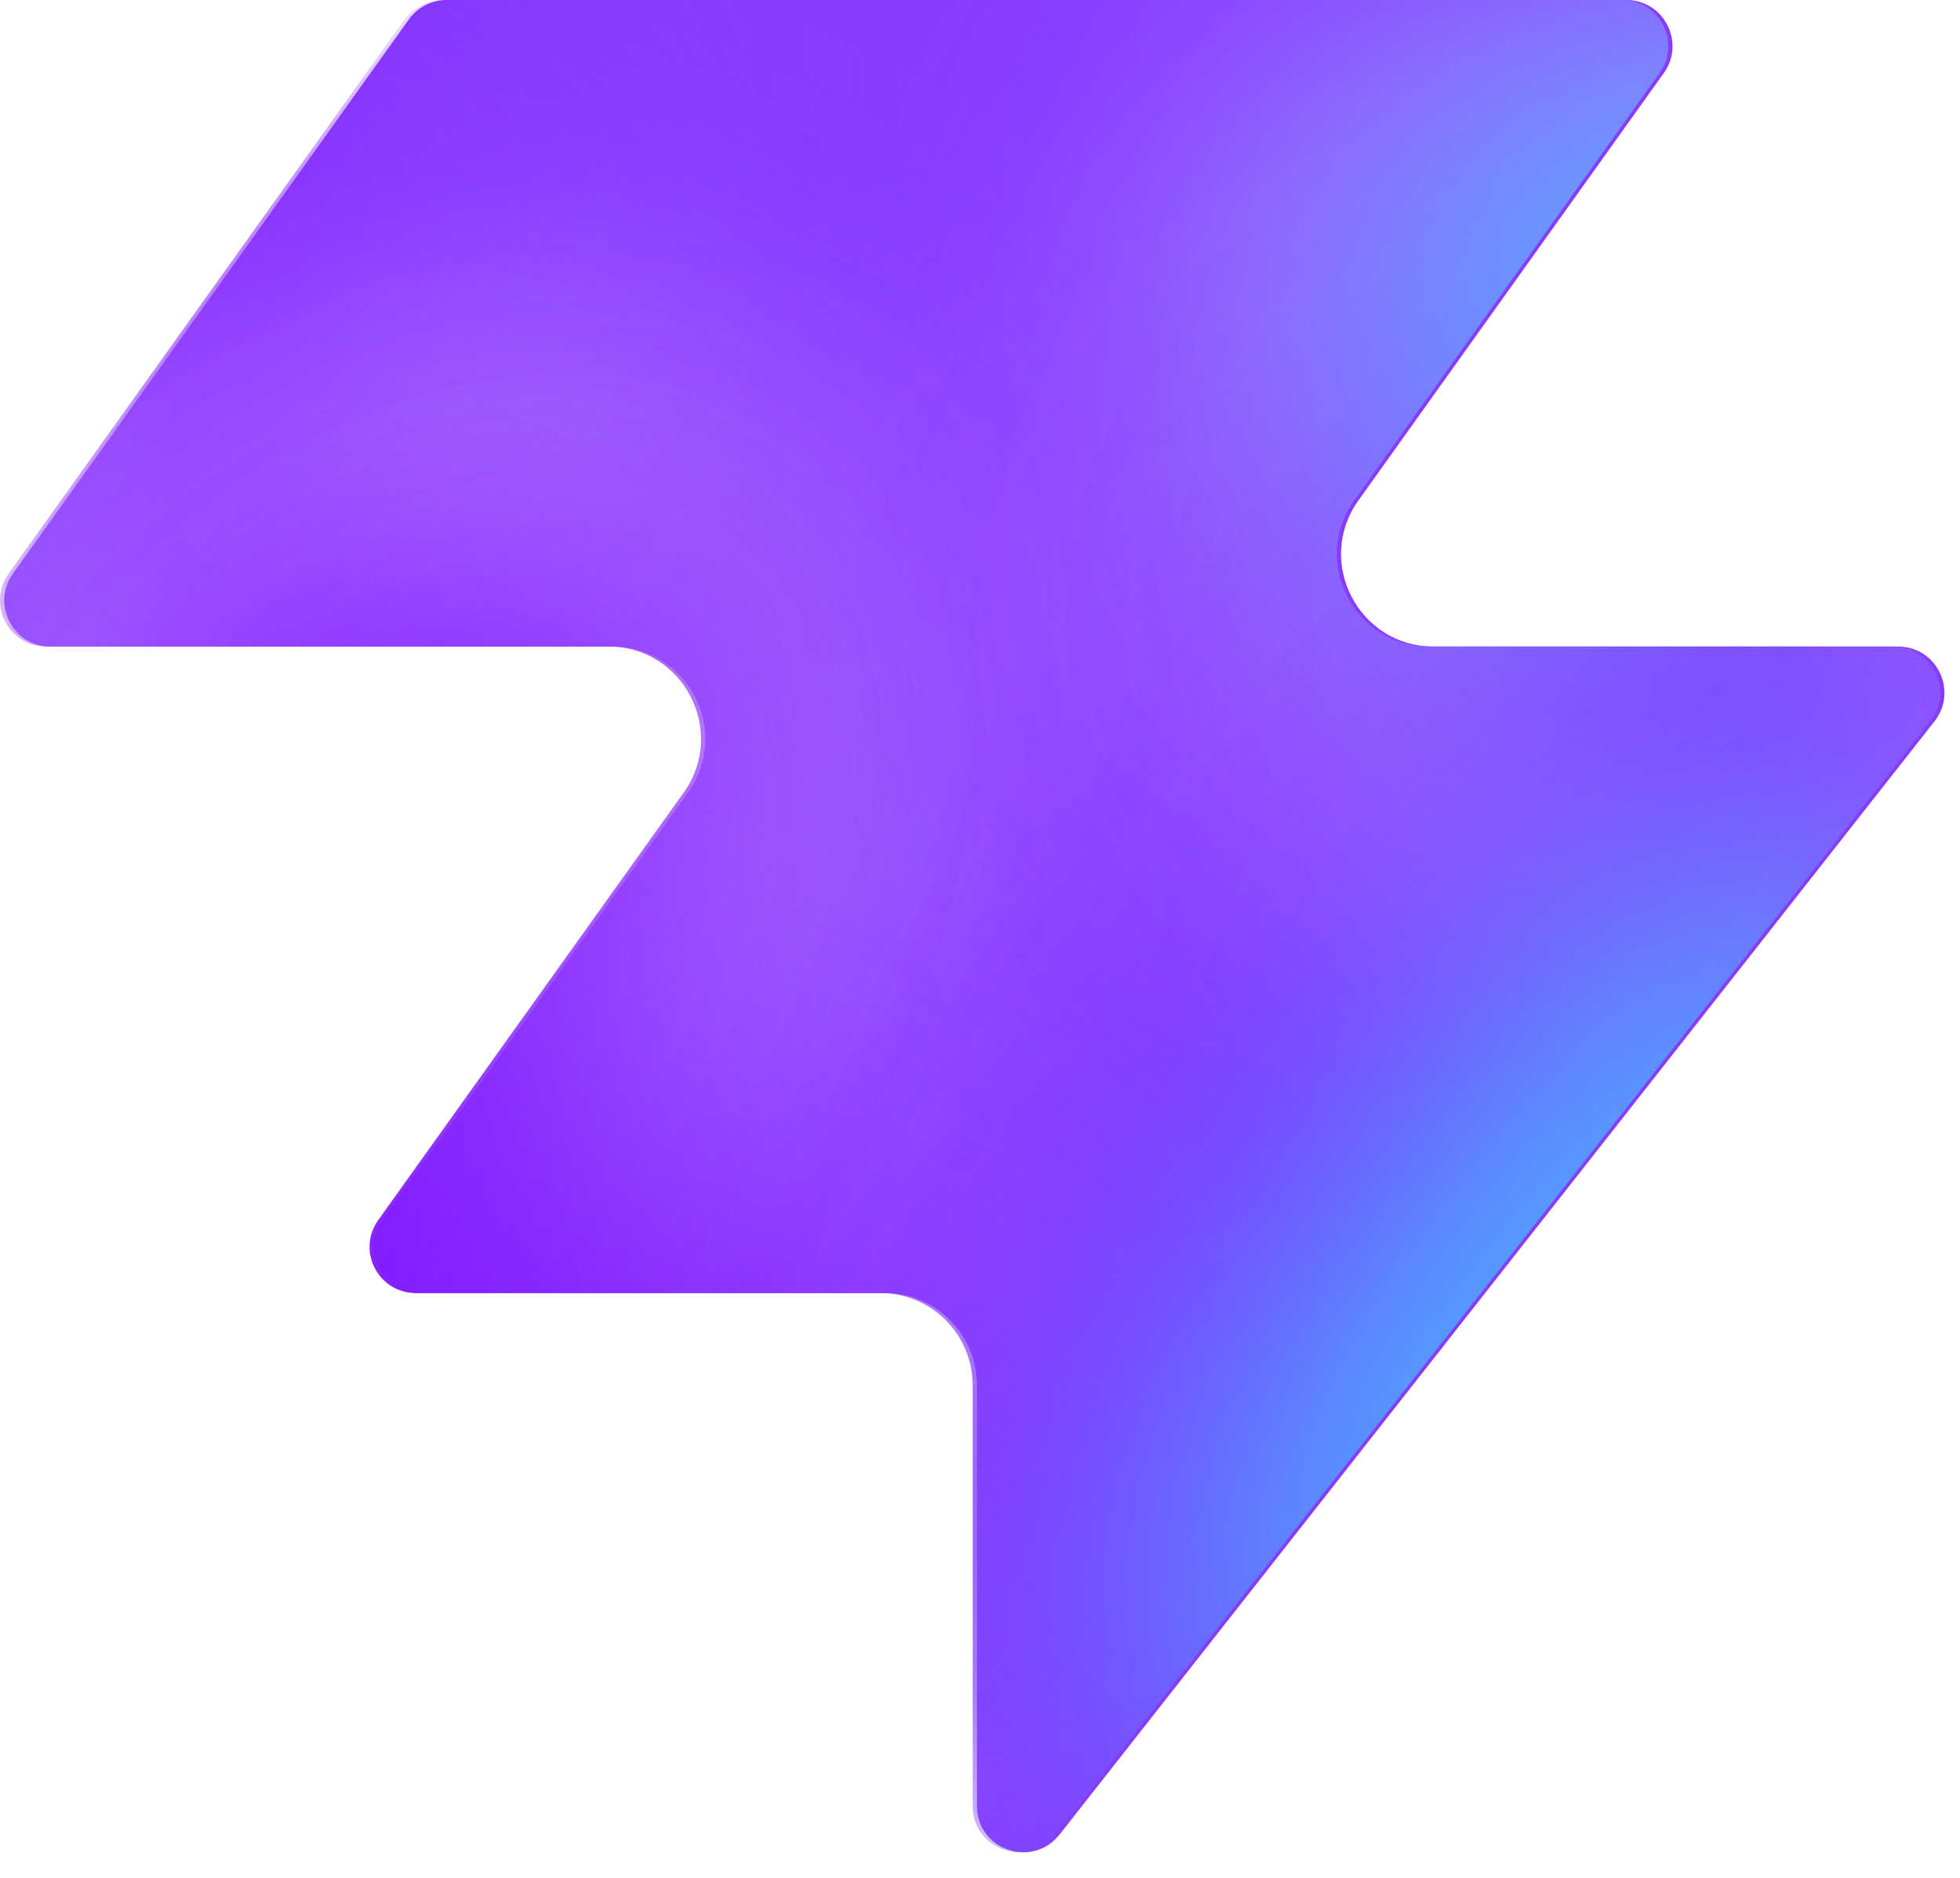
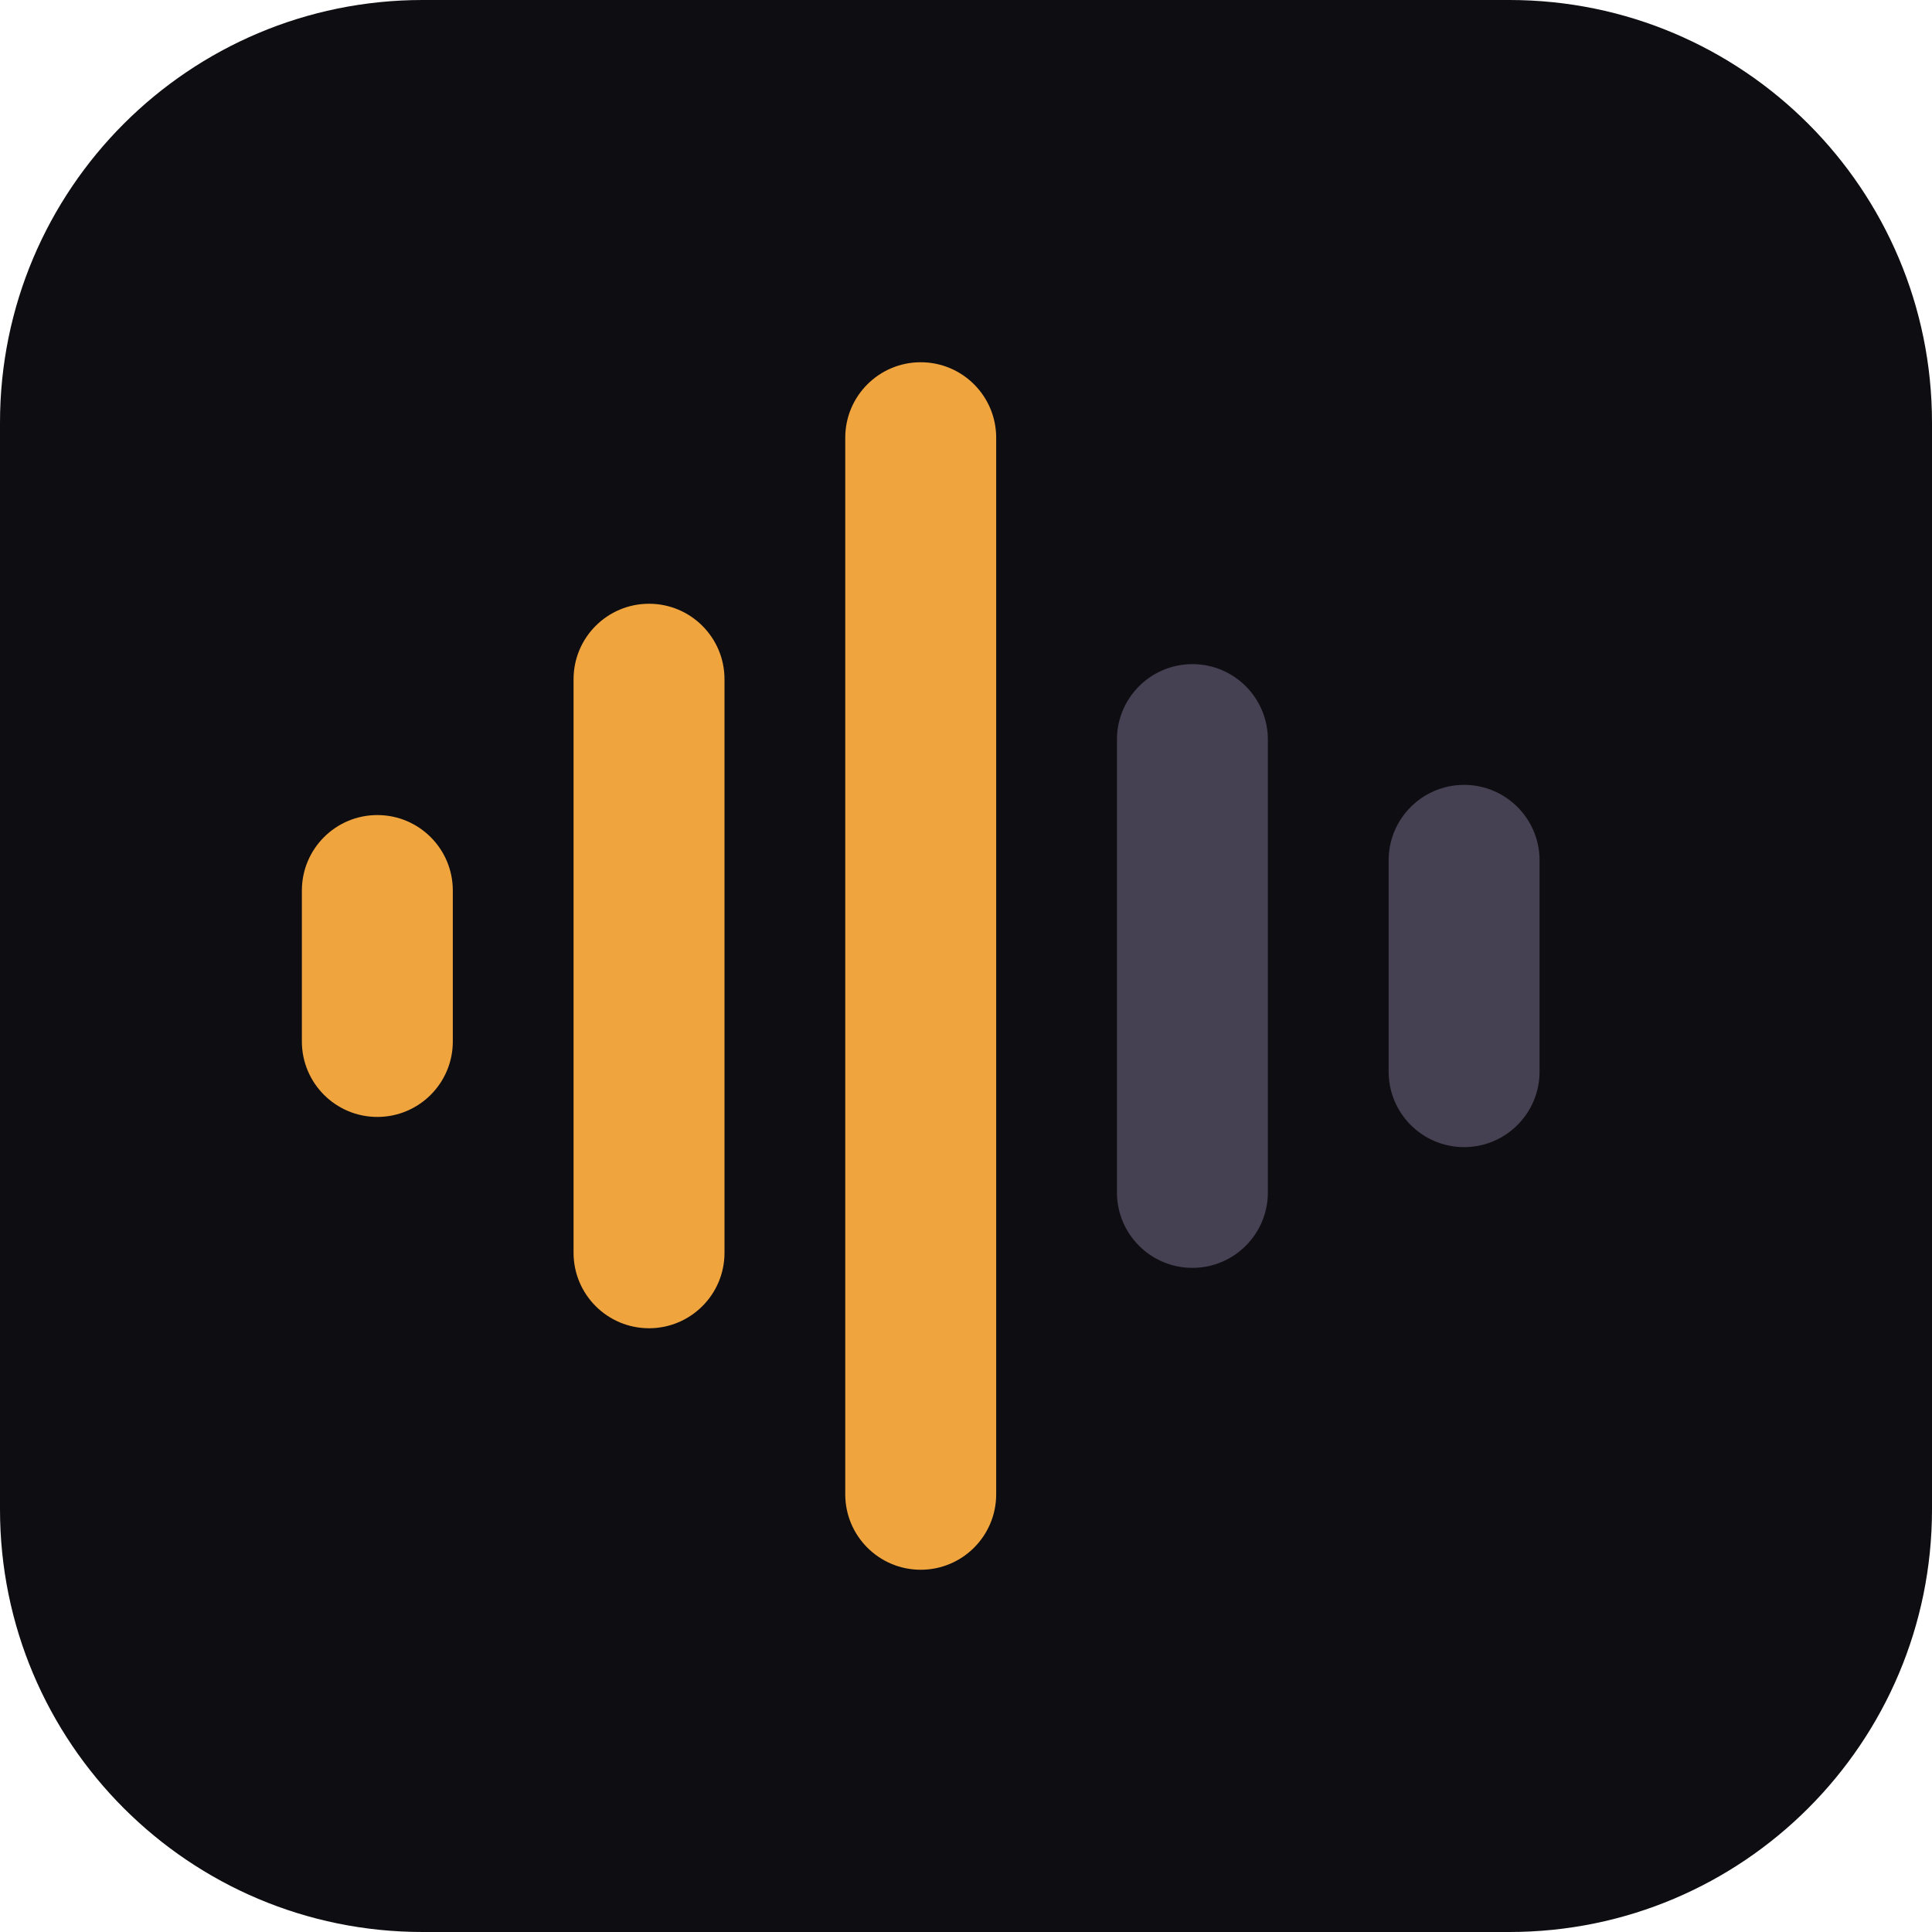
- <svg xmlns="http://www.w3.org/2000/svg" width="48" height="46" fill="none" viewBox="0 0 48 46">
-   <path fill="#863bff" d="M25.946 44.938c-.664.845-2.021.375-2.021-.698V33.937a2.26 2.26 0 0 0-2.262-2.262H10.287c-.92 0-1.456-1.04-.92-1.788l7.48-10.471c1.07-1.497 0-3.578-1.842-3.578H1.237c-.92 0-1.456-1.04-.92-1.788L10.013.474c.214-.297.556-.474.92-.474h28.894c.92 0 1.456 1.04.92 1.788l-7.48 10.471c-1.07 1.498 0 3.579 1.842 3.579h11.377c.943 0 1.473 1.088.89 1.83L25.947 44.94z" style="fill:#863bff;fill:color(display-p3 .525 .23 1);fill-opacity:1" />
-   <mask id="a" width="48" height="46" x="0" y="0" maskUnits="userSpaceOnUse" style="mask-type:alpha">
-     <path fill="#000" d="M25.842 44.938c-.664.844-2.021.375-2.021-.698V33.937a2.26 2.26 0 0 0-2.262-2.262H10.183c-.92 0-1.456-1.04-.92-1.788l7.48-10.471c1.07-1.498 0-3.579-1.842-3.579H1.133c-.92 0-1.456-1.04-.92-1.787L9.91.473c.214-.297.556-.474.92-.474h28.894c.92 0 1.456 1.04.92 1.788l-7.48 10.471c-1.07 1.498 0 3.578 1.842 3.578h11.377c.943 0 1.473 1.088.89 1.832L25.843 44.94z" style="fill:#000;fill-opacity:1" />
-   </mask>
-   <g mask="url(#a)">
-     <g filter="url(#b)">
-       <ellipse cx="5.508" cy="14.704" fill="#ede6ff" rx="5.508" ry="14.704" style="fill:#ede6ff;fill:color(display-p3 .927 .903 1);fill-opacity:1" transform="matrix(.00324 1 1 -.00324 -4.47 31.516)" />
-     </g>
-     <g filter="url(#c)">
-       <ellipse cx="10.399" cy="29.851" fill="#ede6ff" rx="10.399" ry="29.851" style="fill:#ede6ff;fill:color(display-p3 .927 .903 1);fill-opacity:1" transform="matrix(.00324 1 1 -.00324 -39.328 7.883)" />
-     </g>
-     <g filter="url(#d)">
-       <ellipse cx="5.508" cy="30.487" fill="#7e14ff" rx="5.508" ry="30.487" style="fill:#7e14ff;fill:color(display-p3 .492 .077 1);fill-opacity:1" transform="rotate(89.814 -25.913 -14.639)scale(1 -1)" />
-     </g>
-     <g filter="url(#e)">
-       <ellipse cx="5.508" cy="30.599" fill="#7e14ff" rx="5.508" ry="30.599" style="fill:#7e14ff;fill:color(display-p3 .492 .077 1);fill-opacity:1" transform="rotate(89.814 -32.644 -3.334)scale(1 -1)" />
-     </g>
-     <g filter="url(#f)">
-       <ellipse cx="5.508" cy="30.599" fill="#7e14ff" rx="5.508" ry="30.599" style="fill:#7e14ff;fill:color(display-p3 .492 .077 1);fill-opacity:1" transform="matrix(.00324 1 1 -.00324 -34.34 30.47)" />
-     </g>
-     <g filter="url(#g)">
-       <ellipse cx="14.072" cy="22.078" fill="#ede6ff" rx="14.072" ry="22.078" style="fill:#ede6ff;fill:color(display-p3 .927 .903 1);fill-opacity:1" transform="rotate(93.35 24.506 48.493)scale(-1 1)" />
-     </g>
-     <g filter="url(#h)">
-       <ellipse cx="3.47" cy="21.501" fill="#7e14ff" rx="3.47" ry="21.501" style="fill:#7e14ff;fill:color(display-p3 .492 .077 1);fill-opacity:1" transform="rotate(89.009 28.708 47.59)scale(-1 1)" />
-     </g>
-     <g filter="url(#i)">
-       <ellipse cx="3.47" cy="21.501" fill="#7e14ff" rx="3.47" ry="21.501" style="fill:#7e14ff;fill:color(display-p3 .492 .077 1);fill-opacity:1" transform="rotate(89.009 28.708 47.59)scale(-1 1)" />
-     </g>
-     <g filter="url(#j)">
-       <ellipse cx=".387" cy="8.972" fill="#7e14ff" rx="4.407" ry="29.108" style="fill:#7e14ff;fill:color(display-p3 .492 .077 1);fill-opacity:1" transform="rotate(39.51 .387 8.972)" />
-     </g>
-     <g filter="url(#k)">
-       <ellipse cx="47.523" cy="-6.092" fill="#7e14ff" rx="4.407" ry="29.108" style="fill:#7e14ff;fill:color(display-p3 .492 .077 1);fill-opacity:1" transform="rotate(37.892 47.523 -6.092)" />
-     </g>
-     <g filter="url(#l)">
-       <ellipse cx="41.412" cy="6.333" fill="#47bfff" rx="5.971" ry="9.665" style="fill:#47bfff;fill:color(display-p3 .28 .748 1);fill-opacity:1" transform="rotate(37.892 41.412 6.333)" />
-     </g>
-     <g filter="url(#m)">
-       <ellipse cx="-1.879" cy="38.332" fill="#7e14ff" rx="4.407" ry="29.108" style="fill:#7e14ff;fill:color(display-p3 .492 .077 1);fill-opacity:1" transform="rotate(37.892 -1.88 38.332)" />
-     </g>
-     <g filter="url(#n)">
-       <ellipse cx="-1.879" cy="38.332" fill="#7e14ff" rx="4.407" ry="29.108" style="fill:#7e14ff;fill:color(display-p3 .492 .077 1);fill-opacity:1" transform="rotate(37.892 -1.88 38.332)" />
-     </g>
-     <g filter="url(#o)">
-       <ellipse cx="35.651" cy="29.907" fill="#7e14ff" rx="4.407" ry="29.108" style="fill:#7e14ff;fill:color(display-p3 .492 .077 1);fill-opacity:1" transform="rotate(37.892 35.651 29.907)" />
-     </g>
-     <g filter="url(#p)">
-       <ellipse cx="38.418" cy="32.4" fill="#47bfff" rx="5.971" ry="15.297" style="fill:#47bfff;fill:color(display-p3 .28 .748 1);fill-opacity:1" transform="rotate(37.892 38.418 32.4)" />
-     </g>
+ <svg xmlns="http://www.w3.org/2000/svg" viewBox="0 0 64 64" width="64" height="64">
+   <rect width="64" height="64" rx="14" fill="#0e0d11" />
+   <g fill="#f0a43e">
+     <rect x="10" y="27" width="5" height="10" rx="2.5" />
+     <rect x="19" y="20" width="5" height="24" rx="2.5" />
+     <rect x="28" y="12" width="5" height="40" rx="2.5" />
  </g>
-   <defs>
-     <filter id="b" width="60.045" height="41.654" x="-19.77" y="16.149" color-interpolation-filters="sRGB" filterUnits="userSpaceOnUse">
-       <feFlood flood-opacity="0" result="BackgroundImageFix" />
-       <feBlend in="SourceGraphic" in2="BackgroundImageFix" result="shape" />
-       <feGaussianBlur result="effect1_foregroundBlur_2002_17158" stdDeviation="7.659" />
-     </filter>
-     <filter id="c" width="90.34" height="51.437" x="-54.613" y="-7.533" color-interpolation-filters="sRGB" filterUnits="userSpaceOnUse">
-       <feFlood flood-opacity="0" result="BackgroundImageFix" />
-       <feBlend in="SourceGraphic" in2="BackgroundImageFix" result="shape" />
-       <feGaussianBlur result="effect1_foregroundBlur_2002_17158" stdDeviation="7.659" />
-     </filter>
-     <filter id="d" width="79.355" height="29.4" x="-49.64" y="2.03" color-interpolation-filters="sRGB" filterUnits="userSpaceOnUse">
-       <feFlood flood-opacity="0" result="BackgroundImageFix" />
-       <feBlend in="SourceGraphic" in2="BackgroundImageFix" result="shape" />
-       <feGaussianBlur result="effect1_foregroundBlur_2002_17158" stdDeviation="4.596" />
-     </filter>
-     <filter id="e" width="79.579" height="29.4" x="-45.045" y="20.029" color-interpolation-filters="sRGB" filterUnits="userSpaceOnUse">
-       <feFlood flood-opacity="0" result="BackgroundImageFix" />
-       <feBlend in="SourceGraphic" in2="BackgroundImageFix" result="shape" />
-       <feGaussianBlur result="effect1_foregroundBlur_2002_17158" stdDeviation="4.596" />
-     </filter>
-     <filter id="f" width="79.579" height="29.4" x="-43.513" y="21.178" color-interpolation-filters="sRGB" filterUnits="userSpaceOnUse">
-       <feFlood flood-opacity="0" result="BackgroundImageFix" />
-       <feBlend in="SourceGraphic" in2="BackgroundImageFix" result="shape" />
-       <feGaussianBlur result="effect1_foregroundBlur_2002_17158" stdDeviation="4.596" />
-     </filter>
-     <filter id="g" width="74.749" height="58.852" x="15.756" y="-17.901" color-interpolation-filters="sRGB" filterUnits="userSpaceOnUse">
-       <feFlood flood-opacity="0" result="BackgroundImageFix" />
-       <feBlend in="SourceGraphic" in2="BackgroundImageFix" result="shape" />
-       <feGaussianBlur result="effect1_foregroundBlur_2002_17158" stdDeviation="7.659" />
-     </filter>
-     <filter id="h" width="61.377" height="25.362" x="23.548" y="2.284" color-interpolation-filters="sRGB" filterUnits="userSpaceOnUse">
-       <feFlood flood-opacity="0" result="BackgroundImageFix" />
-       <feBlend in="SourceGraphic" in2="BackgroundImageFix" result="shape" />
-       <feGaussianBlur result="effect1_foregroundBlur_2002_17158" stdDeviation="4.596" />
-     </filter>
-     <filter id="i" width="61.377" height="25.362" x="23.548" y="2.284" color-interpolation-filters="sRGB" filterUnits="userSpaceOnUse">
-       <feFlood flood-opacity="0" result="BackgroundImageFix" />
-       <feBlend in="SourceGraphic" in2="BackgroundImageFix" result="shape" />
-       <feGaussianBlur result="effect1_foregroundBlur_2002_17158" stdDeviation="4.596" />
-     </filter>
-     <filter id="j" width="56.045" height="63.649" x="-27.636" y="-22.853" color-interpolation-filters="sRGB" filterUnits="userSpaceOnUse">
-       <feFlood flood-opacity="0" result="BackgroundImageFix" />
-       <feBlend in="SourceGraphic" in2="BackgroundImageFix" result="shape" />
-       <feGaussianBlur result="effect1_foregroundBlur_2002_17158" stdDeviation="4.596" />
-     </filter>
-     <filter id="k" width="54.814" height="64.646" x="20.116" y="-38.415" color-interpolation-filters="sRGB" filterUnits="userSpaceOnUse">
-       <feFlood flood-opacity="0" result="BackgroundImageFix" />
-       <feBlend in="SourceGraphic" in2="BackgroundImageFix" result="shape" />
-       <feGaussianBlur result="effect1_foregroundBlur_2002_17158" stdDeviation="4.596" />
-     </filter>
-     <filter id="l" width="33.541" height="35.313" x="24.641" y="-11.323" color-interpolation-filters="sRGB" filterUnits="userSpaceOnUse">
-       <feFlood flood-opacity="0" result="BackgroundImageFix" />
-       <feBlend in="SourceGraphic" in2="BackgroundImageFix" result="shape" />
-       <feGaussianBlur result="effect1_foregroundBlur_2002_17158" stdDeviation="4.596" />
-     </filter>
-     <filter id="m" width="54.814" height="64.646" x="-29.286" y="6.009" color-interpolation-filters="sRGB" filterUnits="userSpaceOnUse">
-       <feFlood flood-opacity="0" result="BackgroundImageFix" />
-       <feBlend in="SourceGraphic" in2="BackgroundImageFix" result="shape" />
-       <feGaussianBlur result="effect1_foregroundBlur_2002_17158" stdDeviation="4.596" />
-     </filter>
-     <filter id="n" width="54.814" height="64.646" x="-29.286" y="6.009" color-interpolation-filters="sRGB" filterUnits="userSpaceOnUse">
-       <feFlood flood-opacity="0" result="BackgroundImageFix" />
-       <feBlend in="SourceGraphic" in2="BackgroundImageFix" result="shape" />
-       <feGaussianBlur result="effect1_foregroundBlur_2002_17158" stdDeviation="4.596" />
-     </filter>
-     <filter id="o" width="54.814" height="64.646" x="8.244" y="-2.416" color-interpolation-filters="sRGB" filterUnits="userSpaceOnUse">
-       <feFlood flood-opacity="0" result="BackgroundImageFix" />
-       <feBlend in="SourceGraphic" in2="BackgroundImageFix" result="shape" />
-       <feGaussianBlur result="effect1_foregroundBlur_2002_17158" stdDeviation="4.596" />
-     </filter>
-     <filter id="p" width="39.409" height="43.623" x="18.713" y="10.588" color-interpolation-filters="sRGB" filterUnits="userSpaceOnUse">
-       <feFlood flood-opacity="0" result="BackgroundImageFix" />
-       <feBlend in="SourceGraphic" in2="BackgroundImageFix" result="shape" />
-       <feGaussianBlur result="effect1_foregroundBlur_2002_17158" stdDeviation="4.596" />
-     </filter>
-   </defs>
+   <g fill="#454052">
+     <rect x="37" y="22" width="5" height="20" rx="2.5" />
+     <rect x="46" y="26" width="5" height="12" rx="2.5" />
+   </g>
</svg>
